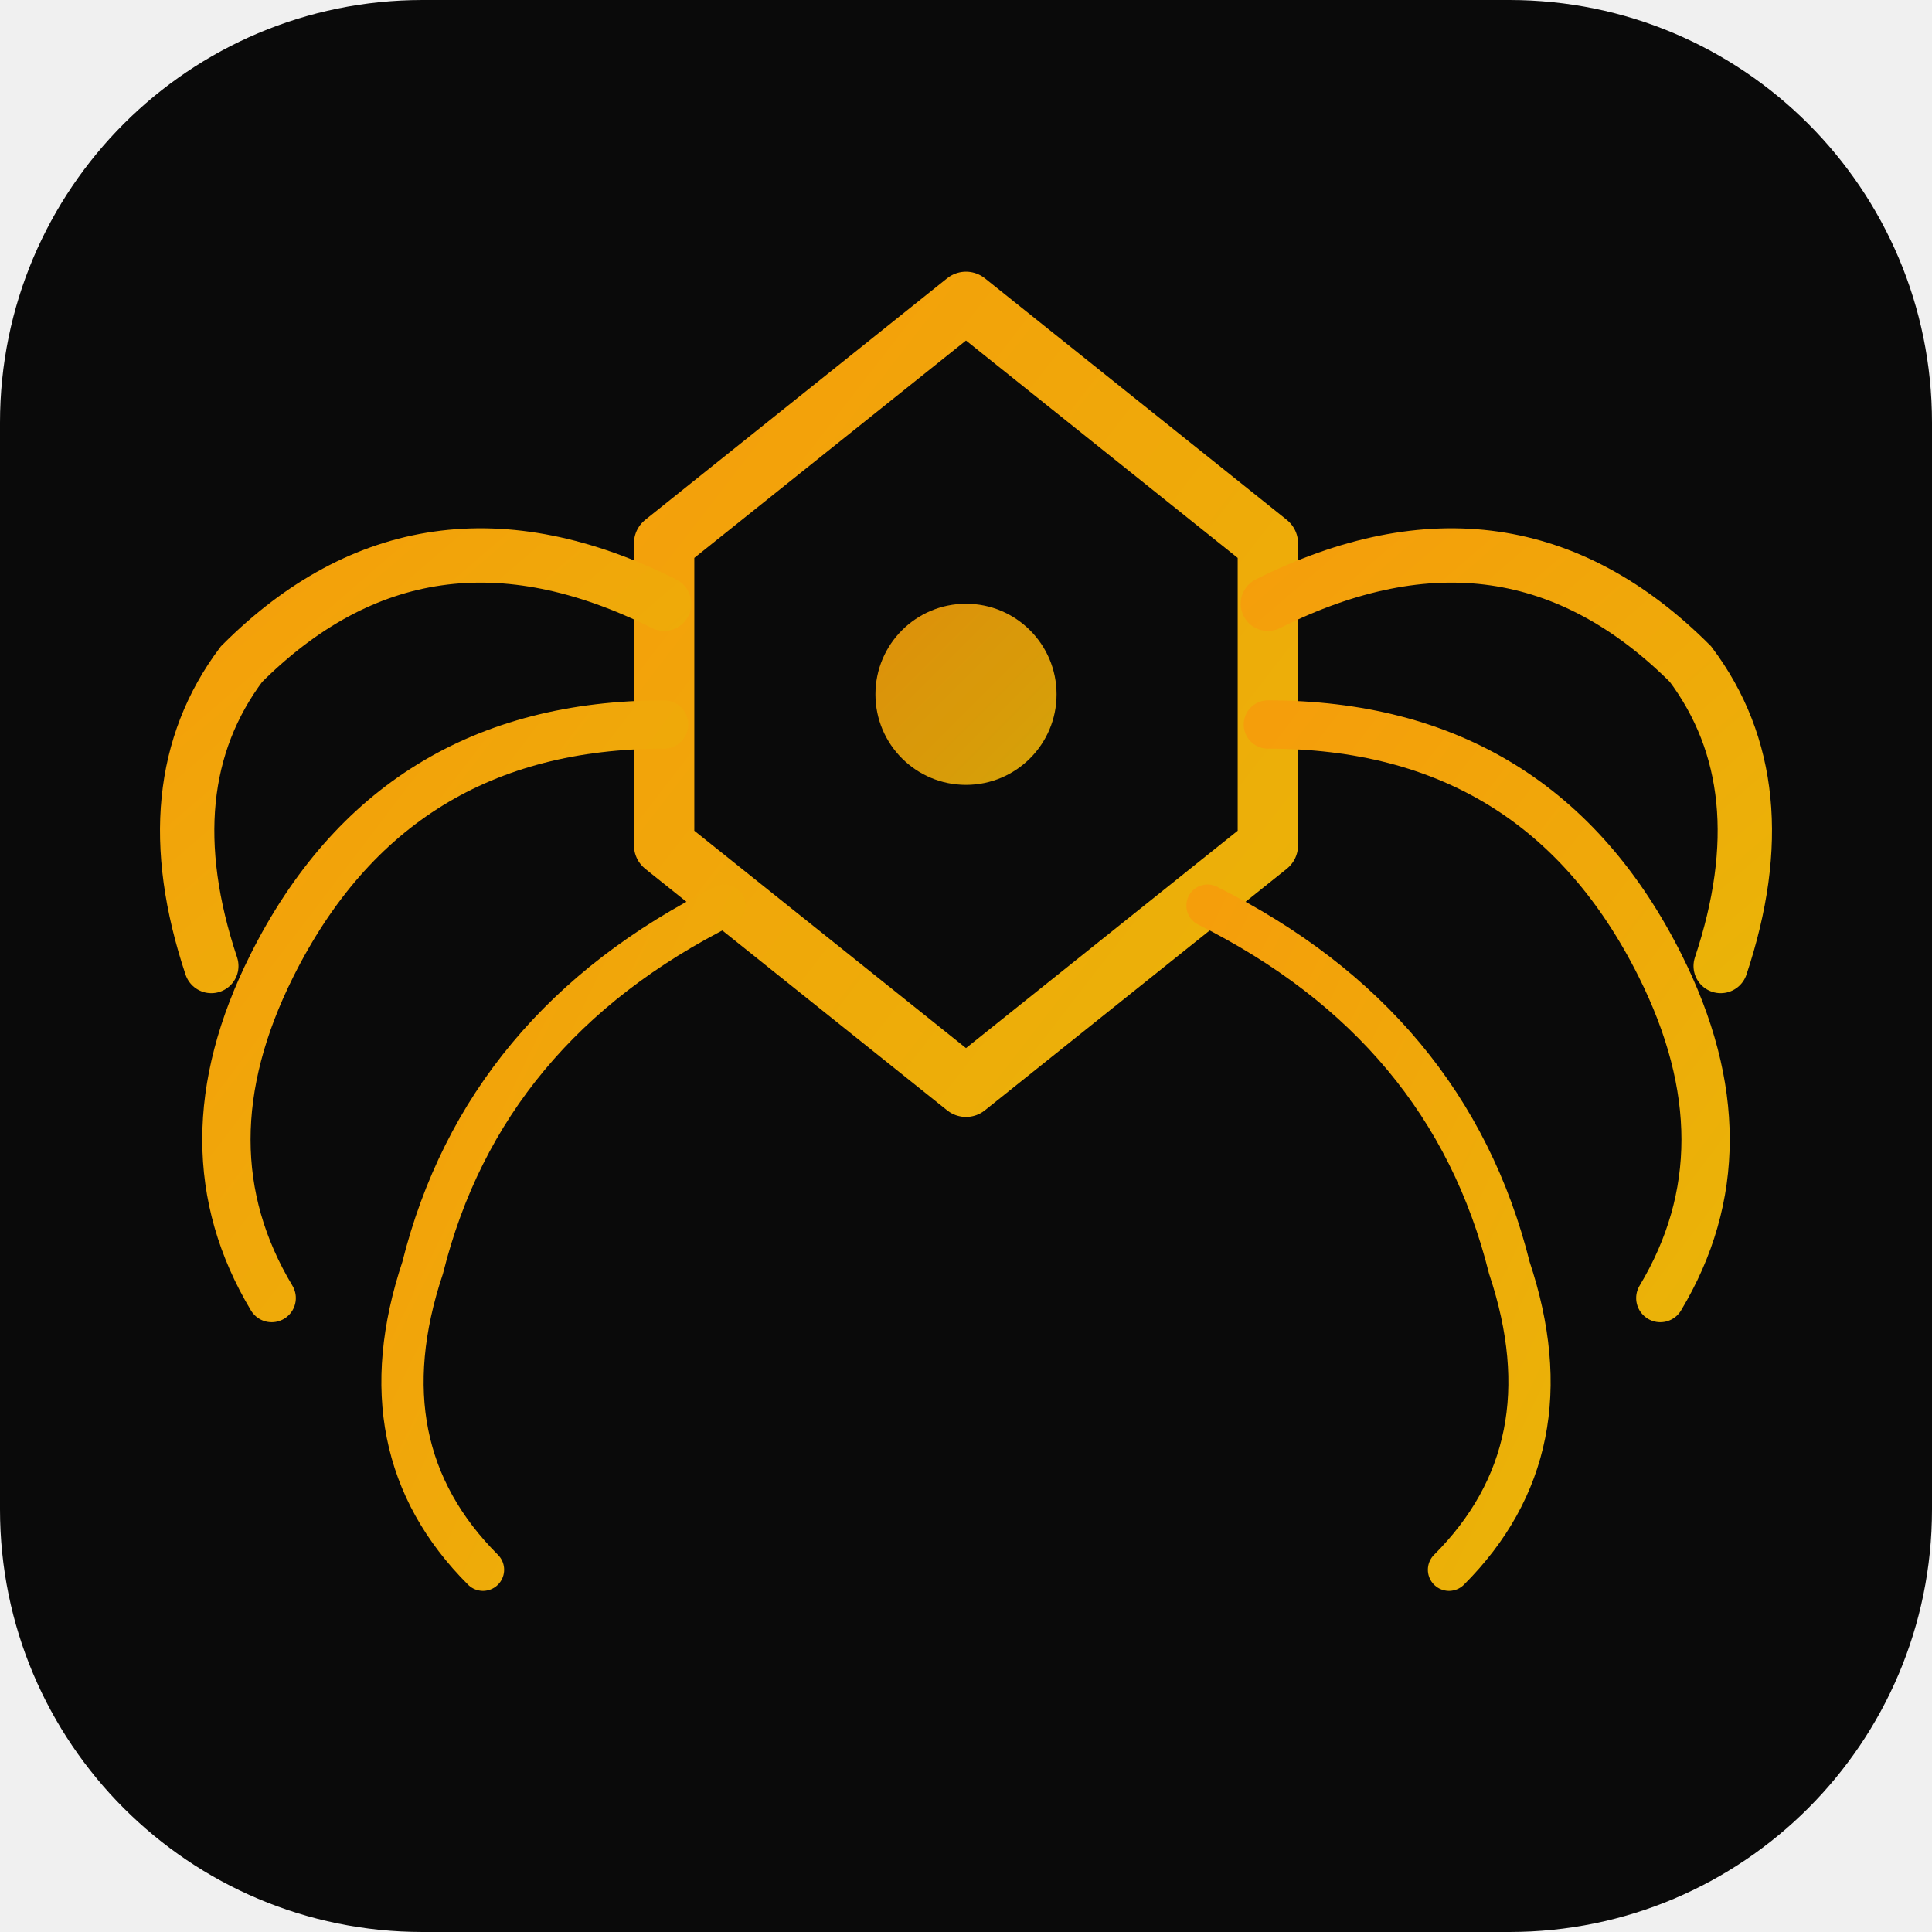
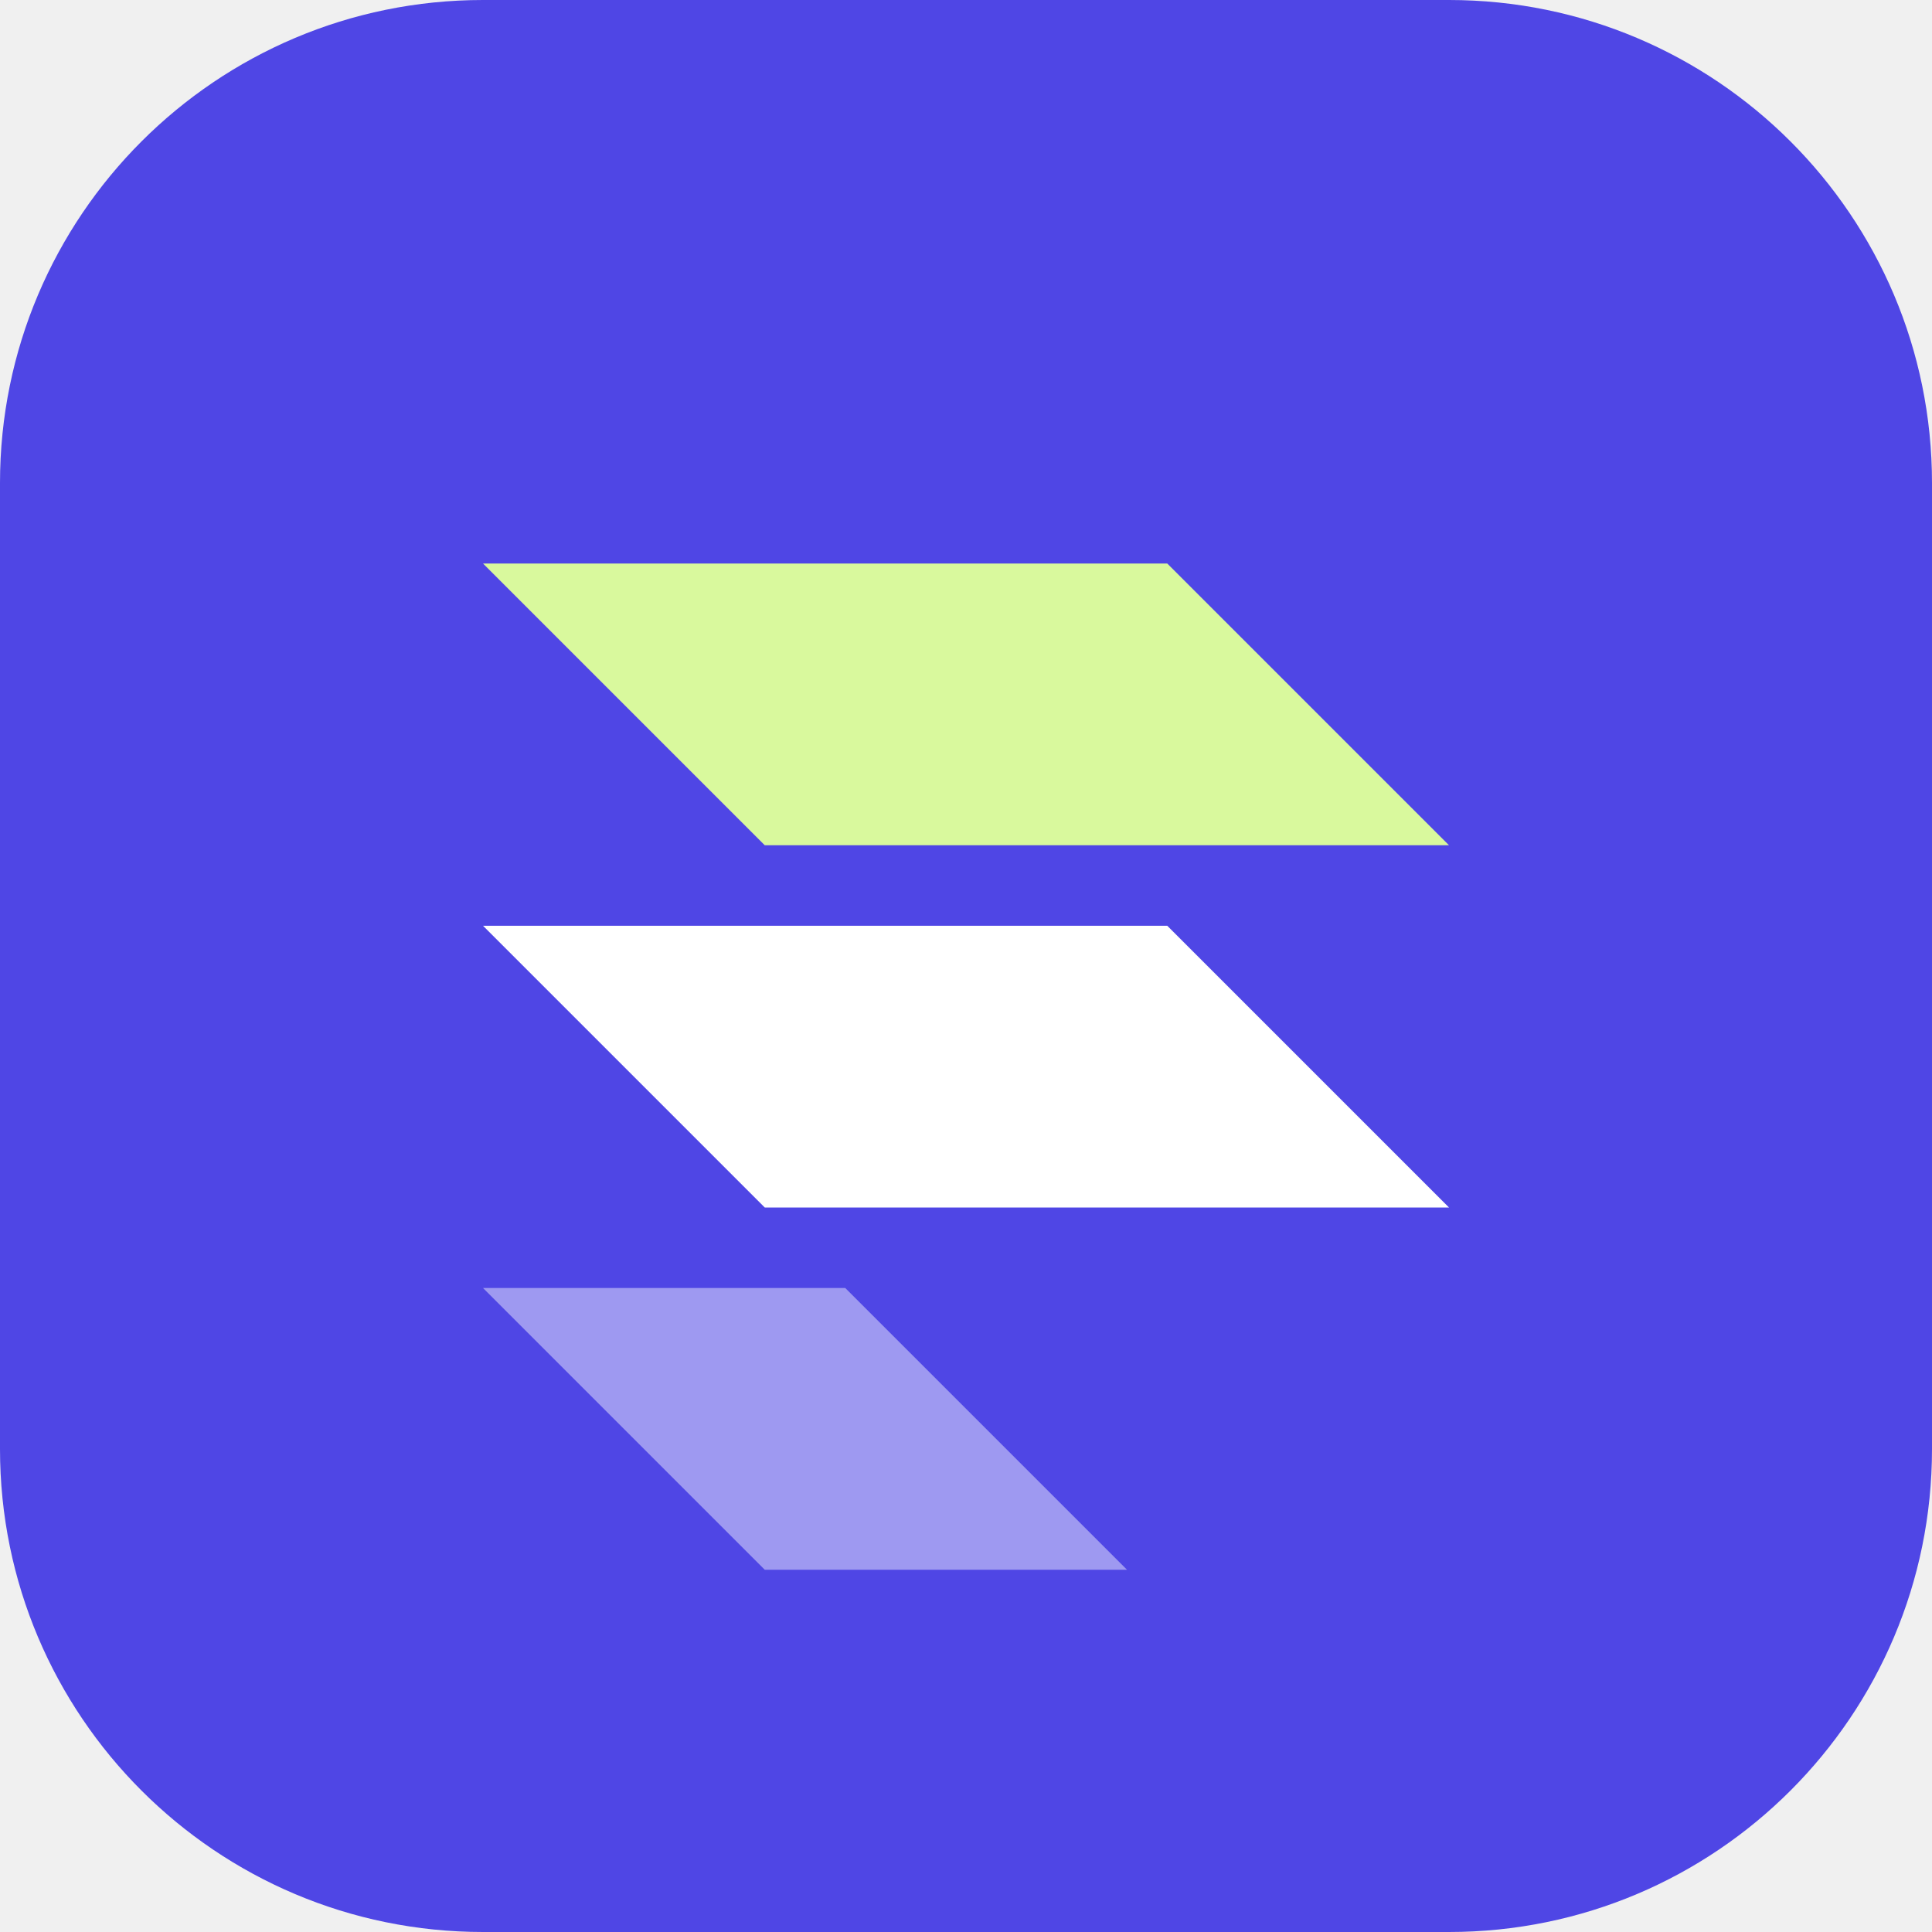
- <svg xmlns="http://www.w3.org/2000/svg" viewBox="0 0 64 64" fill="none">
-   <defs>
-     <linearGradient id="g" x1="0%" y1="0%" x2="100%" y2="100%">
-       <stop offset="0%" stop-color="#f59e0b" />
-       <stop offset="100%" stop-color="#eab308" />
-     </linearGradient>
-   </defs>
-   <rect width="64" height="64" rx="14" fill="#0a0a0a" />
-   <path d="M32 10 L42 18 L42 28 L32 36 L22 28 L22 18 Z" stroke="url(#g)" stroke-width="2" fill="none" stroke-linejoin="round" />
-   <circle cx="32" cy="23" r="3" fill="url(#g)" opacity="0.9" />
-   <path d="M22 20 Q14 16 8 22 Q5 26 7 32" stroke="url(#g)" stroke-width="1.8" fill="none" stroke-linecap="round" />
-   <path d="M22 24 Q13 24 9 32 Q6 38 9 43" stroke="url(#g)" stroke-width="1.6" fill="none" stroke-linecap="round" />
-   <path d="M24 30 Q16 34 14 42 Q12 48 16 52" stroke="url(#g)" stroke-width="1.4" fill="none" stroke-linecap="round" />
-   <path d="M42 20 Q50 16 56 22 Q59 26 57 32" stroke="url(#g)" stroke-width="1.8" fill="none" stroke-linecap="round" />
-   <path d="M42 24 Q51 24 55 32 Q58 38 55 43" stroke="url(#g)" stroke-width="1.6" fill="none" stroke-linecap="round" />
-   <path d="M40 30 Q48 34 50 42 Q52 48 48 52" stroke="url(#g)" stroke-width="1.4" fill="none" stroke-linecap="round" />
+ <svg xmlns="http://www.w3.org/2000/svg" viewBox="0 0 48 48">
+   <rect width="48" height="48" rx="12" fill="#4f46e5" />
+   <path d="M12 14h17l7 7H19z" fill="#d9f99d" />
+   <path d="M12 23h17l7 7H19z" fill="#fff" />
+   <path d="M12 32h9l7 7h-9z" fill="#fff" opacity=".45" />
</svg>
